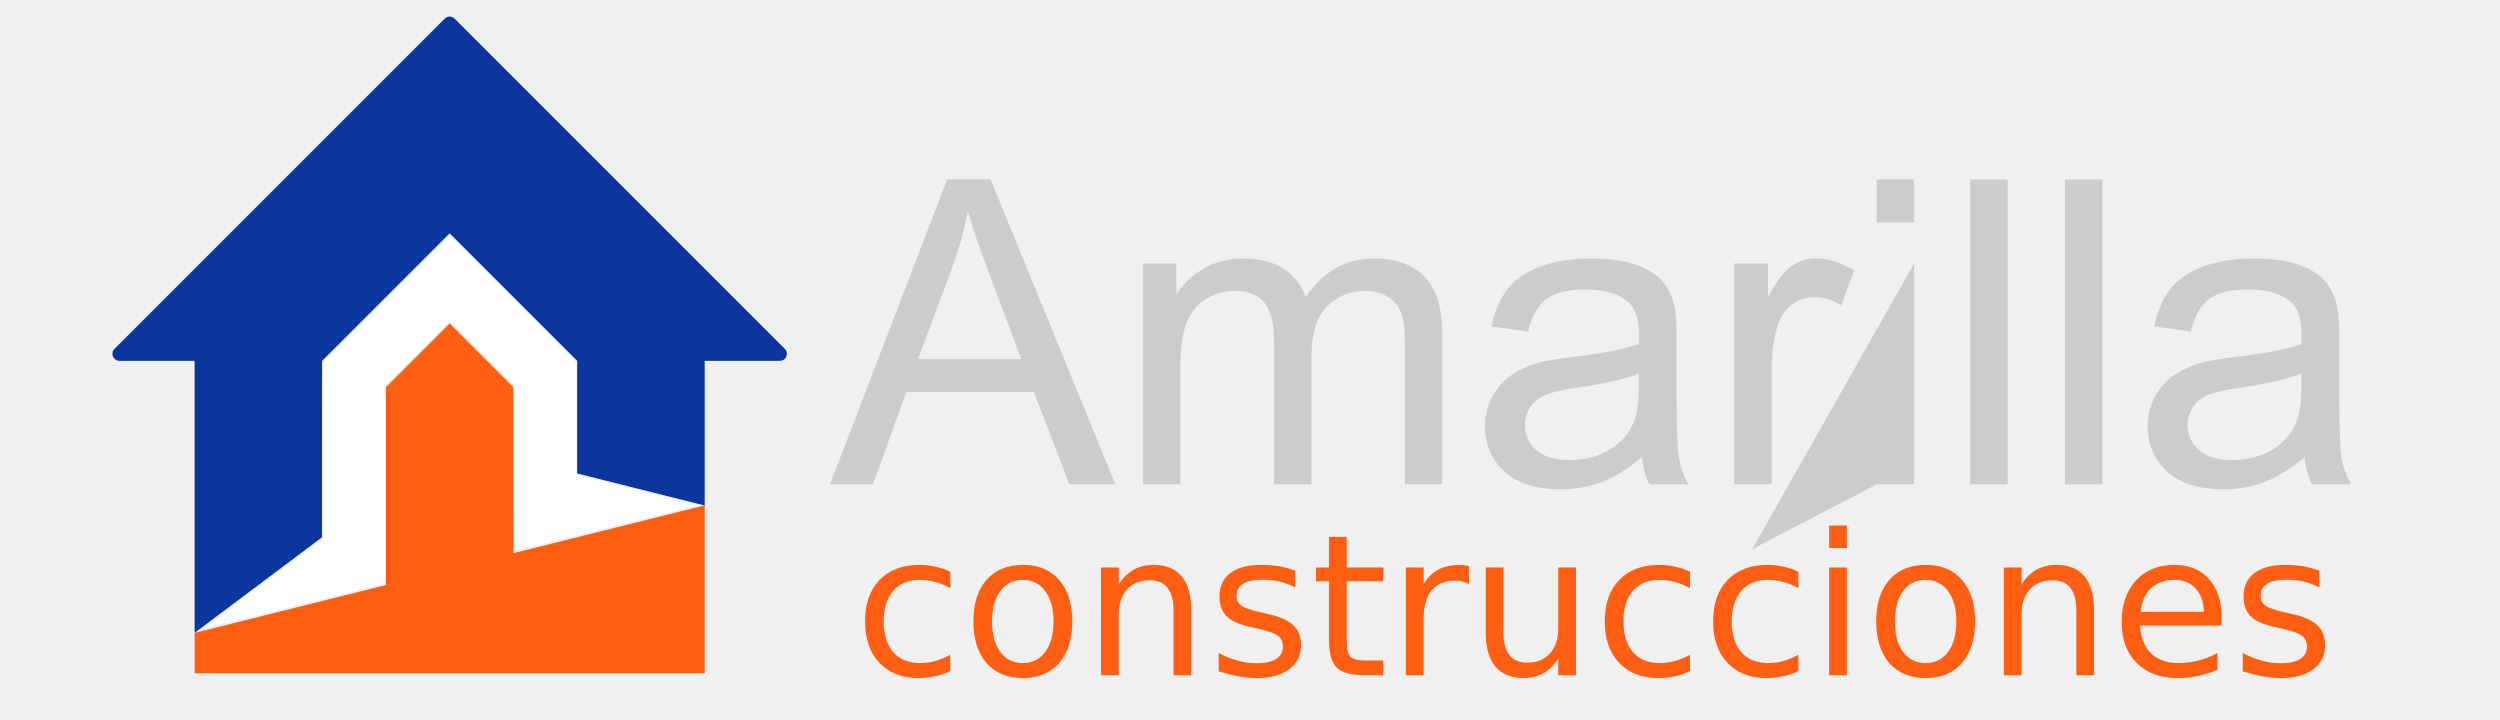
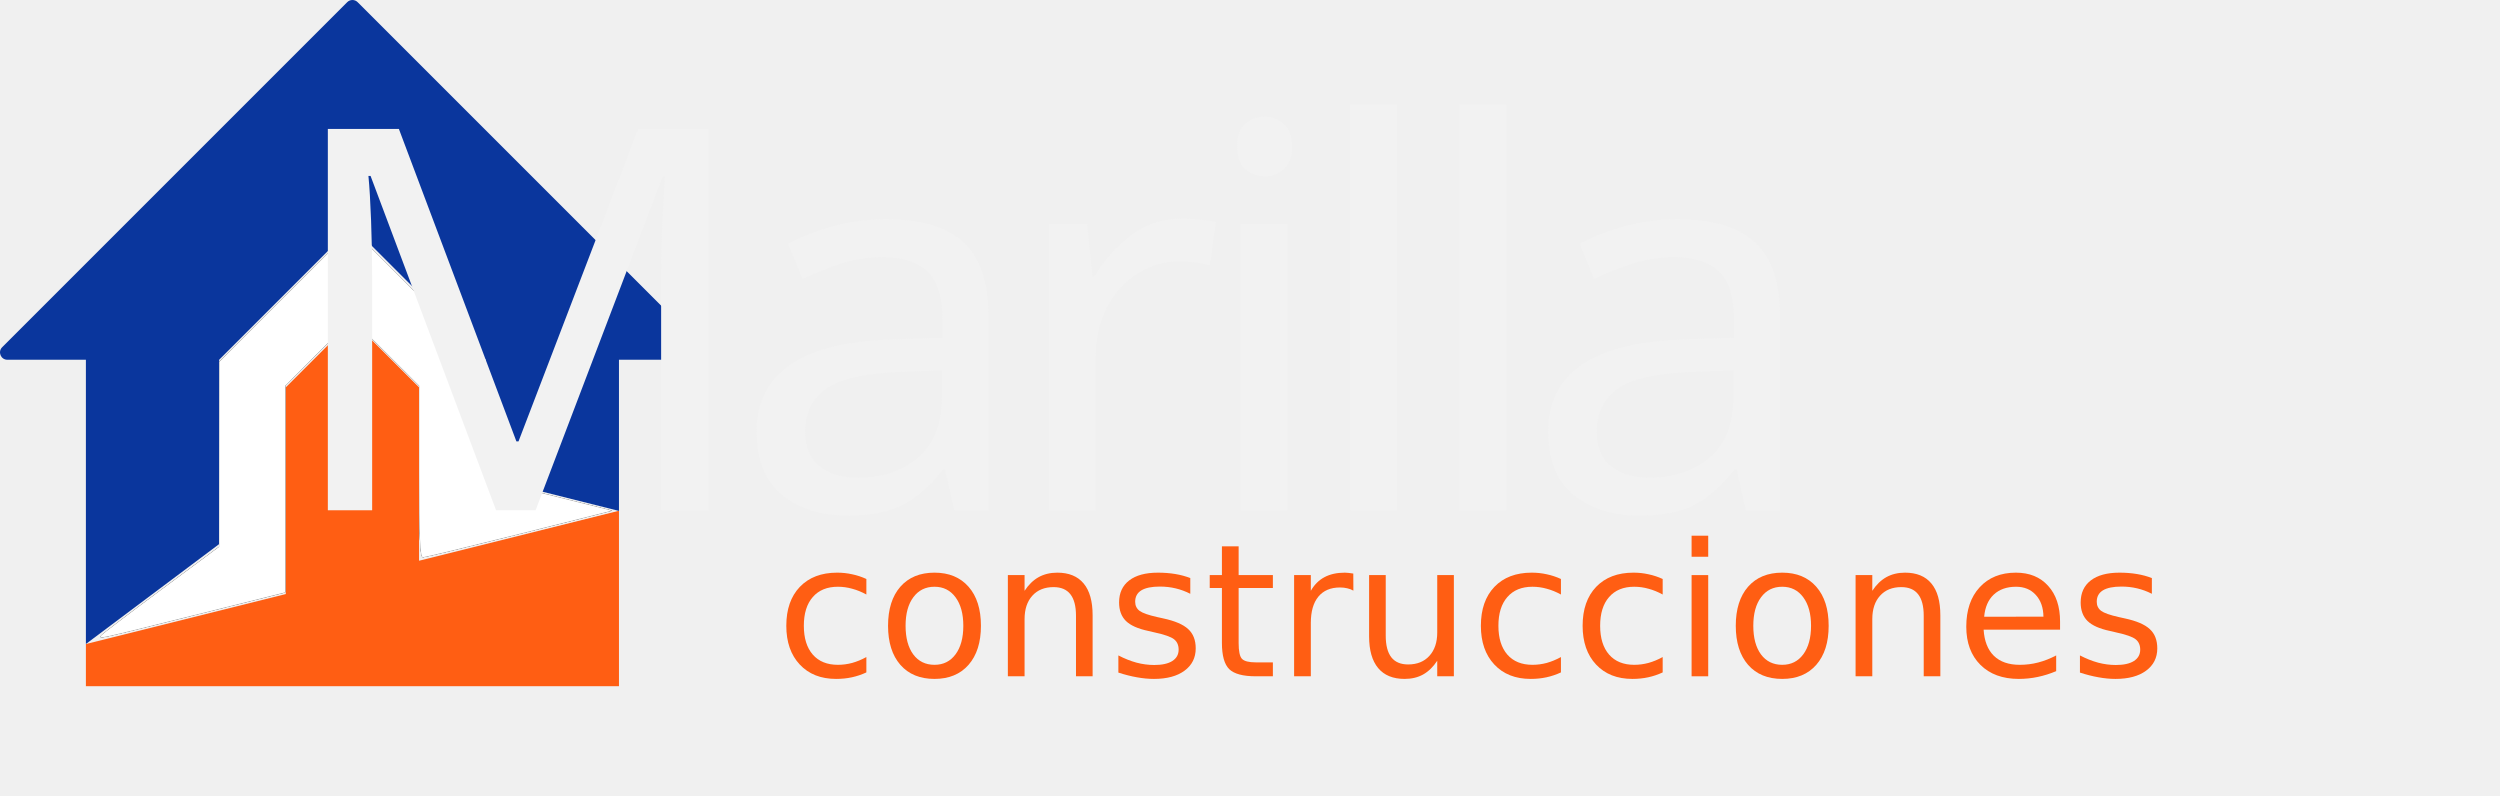
- <svg xmlns="http://www.w3.org/2000/svg" version="1.1" id="svg2" width="219" height="63" viewBox="0 0 219 63">
+ <svg xmlns="http://www.w3.org/2000/svg" version="1.1" id="svg2" width="220" height="70" viewBox="0 0 220 70">
  <defs id="defs6" />
-   <g id="g3266" transform="matrix(0.2591386,0,0,-0.2591386,-65.26401,110.9084)">
-     <g aria-label="Amarilla" transform="scale(1,-1)" id="text970-8" style="font-size:144px;line-height:0;font-family:'Phetsarath OT';-inkscape-font-specification:'Phetsarath OT';text-align:center;text-anchor:middle;fill:#333333;stroke-width:4.604">
-       <path d="m 532.435,-264.257 39.586,-103.078 H 586.716 l 42.188,103.078 H 613.364 L 601.341,-295.476 h -43.102 l -11.32,31.219 z m 29.742,-42.328 h 34.945 l -10.758,-28.547 q -4.922,-13.008 -7.312,-21.375 -1.969,9.914 -5.555,19.688 z" id="path5657" style="fill:#cccccc;fill-opacity:1" />
-       <path d="m 638.185,-264.257 v -74.672 h 11.32 v 10.477 q 3.516,-5.484 9.352,-8.789 5.836,-3.375 13.289,-3.375 8.297,0 13.57,3.445 5.344,3.445 7.523,9.633 8.859,-13.078 23.062,-13.078 11.109,0 17.086,6.188 5.977,6.117 5.977,18.914 v 51.258 H 726.779 v -47.039 q 0,-7.594 -1.266,-10.898 -1.195,-3.375 -4.43,-5.414 -3.234,-2.039 -7.594,-2.039 -7.875,0 -13.078,5.273 -5.203,5.203 -5.203,16.734 v 43.383 h -12.656 v -48.516 q 0,-8.438 -3.094,-12.656 -3.094,-4.219 -10.125,-4.219 -5.344,0 -9.914,2.812 -4.5,2.812 -6.539,8.227 -2.039,5.414 -2.039,15.609 v 38.742 z" id="path5659" style="fill:#cccccc;fill-opacity:1" />
-       <path d="m 806.864,-273.468 q -7.031,5.977 -13.57,8.438 -6.469,2.461 -13.922,2.461 -12.305,0 -18.914,-5.977 -6.609,-6.047 -6.609,-15.398 0,-5.484 2.461,-9.984 2.531,-4.57 6.539,-7.312 4.078,-2.742 9.141,-4.148 3.727,-0.984 11.25,-1.898 15.328,-1.828 22.57,-4.359 0.07,-2.602 0.07,-3.305 0,-7.734 -3.586,-10.898 -4.852,-4.289 -14.414,-4.289 -8.93,0 -13.219,3.164 -4.219,3.094 -6.258,11.039 l -12.375,-1.688 q 1.688,-7.945 5.555,-12.797 3.867,-4.922 11.18,-7.523 7.312,-2.672 16.945,-2.672 9.562,0 15.539,2.25 5.977,2.25 8.789,5.695 2.812,3.375 3.938,8.578 0.633,3.234 0.633,11.672 v 16.875 q 0,17.648 0.773,22.359 0.844,4.641 3.234,8.93 h -13.219 q -1.969,-3.938 -2.531,-9.211 z m -1.055,-28.266 q -6.891,2.812 -20.672,4.781 -7.805,1.125 -11.039,2.531 -3.234,1.406 -4.992,4.148 -1.758,2.672 -1.758,5.977 0,5.062 3.797,8.438 3.867,3.375 11.25,3.375 7.312,0 13.008,-3.164 5.695,-3.234 8.367,-8.789 2.039,-4.289 2.039,-12.656 z" id="path5661" style="fill:#cccccc;fill-opacity:1" />
-       <path d="m 838.083,-264.257 v -74.672 h 11.391 v 11.32 q 4.359,-7.945 8.016,-10.477 3.727,-2.531 8.156,-2.531 6.398,0 13.008,4.078 l -4.359,11.742 q -4.641,-2.742 -9.281,-2.742 -4.148,0 -7.453,2.531 -3.305,2.461 -4.711,6.891 -2.109,6.75 -2.109,14.766 v 39.094 z" id="path5663" style="fill:#cccccc;fill-opacity:1" />
-       <path d="m 886.247,-352.78 v -14.555 h 12.656 v 14.555 z m 0,88.523 -42.076,21.888 54.732,-96.56 v 74.672 z" id="path5665" style="fill:#cccccc;fill-opacity:1" />
-       <path d="m 917.888,-264.257 v -103.078 h 12.656 v 103.078 z" id="path5667" style="fill:#cccccc;fill-opacity:1" />
-       <path d="m 949.88,-264.257 v -103.078 h 12.656 v 103.078 z" id="path5669" style="fill:#cccccc;fill-opacity:1" />
-       <path d="m 1030.88,-273.468 q -7.031,5.977 -13.57,8.438 -6.469,2.461 -13.922,2.461 -12.305,0 -18.914,-5.977 -6.609,-6.047 -6.609,-15.398 0,-5.484 2.461,-9.984 2.531,-4.57 6.539,-7.312 4.078,-2.742 9.141,-4.148 3.727,-0.984 11.25,-1.898 15.328,-1.828 22.57,-4.359 0.07,-2.602 0.07,-3.305 0,-7.734 -3.586,-10.898 -4.852,-4.289 -14.414,-4.289 -8.93,0 -13.219,3.164 -4.219,3.094 -6.258,11.039 l -12.375,-1.688 q 1.688,-7.945 5.555,-12.797 3.867,-4.922 11.18,-7.523 7.313,-2.672 16.945,-2.672 9.562,0 15.539,2.25 5.977,2.25 8.789,5.695 2.812,3.375 3.938,8.578 0.633,3.234 0.633,11.672 v 16.875 q 0,17.648 0.773,22.359 0.844,4.641 3.234,8.93 h -13.219 q -1.969,-3.938 -2.531,-9.211 z m -1.055,-28.266 q -6.891,2.812 -20.672,4.781 -7.805,1.125 -11.039,2.531 -3.234,1.406 -4.992,4.148 -1.758,2.672 -1.758,5.977 0,5.062 3.797,8.438 3.867,3.375 11.25,3.375 7.312,0 13.008,-3.164 5.695,-3.234 8.367,-8.789 2.039,-4.289 2.039,-12.656 z" id="path5671" style="fill:#cccccc;fill-opacity:1" />
-       <path d="m 0,0 v 82.155 l -31.571,31.571 -31.572,-31.571 v -97.941 l -94.715,-23.679 v -19.99 H 94.715 v 83.134 z" style="fill:#ff5e13;fill-opacity:1;fill-rule:nonzero;stroke:none" id="path32-8" transform="matrix(0.6827119,0,0,-0.6827119,425.405,-240.9957)" />
-       <path d="m 0,0 -163.501,-163.502 c -2.189,-2.188 -0.639,-5.931 2.456,-5.931 h 37.215 v -134.681 l 63.144,47.343 v 87.338 L 2.457,-106.29 65.6,-169.433 v -55.766 l 63.143,-15.867 v 71.633 h 37.216 c 3.095,0 4.645,3.743 2.457,5.931 L 4.914,0 C 3.557,1.357 1.357,1.357 0,0" style="fill:#0a369d;fill-opacity:1;fill-rule:nonzero;stroke:none" id="path200-8" transform="matrix(0.6827119,0,0,-0.6827119,402.1735,-421.6847)" />
-       <path style="fill:#ffffff;fill-opacity:1;fill-rule:evenodd;stroke:#000000;stroke-width:0;stroke-linejoin:bevel;stroke-dasharray:none;stroke-opacity:0.99;paint-order:markers stroke fill" d="m 14.092,55.438 c 0.067,-0.103 2.319,-1.819 5.005,-3.812 L 23.981,48 23.99,40.248 24,32.496 l 5.565,-5.56 5.565,-5.56 5.56,5.565 5.56,5.565 v 4.906 4.906 l 5.312,1.326 5.312,1.326 -7.75,1.947 c -4.263,1.071 -7.891,1.95 -8.062,1.954 -0.243,0.006 -0.312,-1.594 -0.312,-7.184 V 34.492 L 37.934,31.683 35.117,28.875 32.309,31.691 29.5,34.508 v 8.652 8.652 l -7.622,1.906 c -8.177,2.045 -7.967,1.999 -7.786,1.719 z" id="path7654" transform="matrix(3.858938,0,0,3.858938,268.2219,-430.7173)" />
+   <g id="g3266" transform="matrix(0.2591386,0,0,-0.2591386,-137.5234,73.4468)">
+     <path d="M 673.001,93.008 V 151.89 L 650.374,174.518 627.746,151.89 V 81.694 L 559.862,64.723 V 50.396 h 181.023 v 59.584 z" style="font-size:144px;line-height:0;font-family:'Phetsarath OT';-inkscape-font-specification:'Phetsarath OT';text-align:center;text-anchor:middle;fill:#ff5e13;fill-opacity:1;fill-rule:nonzero;stroke:none;stroke-width:3.3" id="path32-8" />
+     <path d="M 648.613,282.697 531.429,165.513 c -1.569,-1.568 -0.458,-4.251 1.76,-4.251 h 26.673 V 64.734 l 45.256,33.931 v 62.597 l 45.256,45.256 45.256,-45.256 v -39.968 l 45.256,-11.372 v 51.341 h 26.673 c 2.218,0 3.329,2.683 1.761,4.251 L 652.135,282.697 c -0.973,0.973 -2.549,0.973 -3.522,0" style="font-size:144px;line-height:0;font-family:'Phetsarath OT';-inkscape-font-specification:'Phetsarath OT';text-align:center;text-anchor:middle;fill:#0a369d;fill-opacity:1;fill-rule:nonzero;stroke:none;stroke-width:3.3" id="path200-8" />
+     <path style="font-size:144px;line-height:0;font-family:'Phetsarath OT';-inkscape-font-specification:'Phetsarath OT';text-align:center;text-anchor:middle;fill:#ffffff;fill-opacity:1;fill-rule:evenodd;stroke:#000000;stroke-width:0.101;stroke-linejoin:bevel;stroke-dasharray:none;stroke-opacity:0.99;paint-order:markers stroke fill" d="m 565.078,67.594 c 0.271,0.418 9.395,7.368 20.277,15.445 l 19.784,14.685 0.039,31.405 0.039,31.405 22.543,22.526 22.543,22.526 22.526,-22.543 22.526,-22.543 V 140.628 120.755 l 21.522,-5.372 21.522,-5.372 -31.396,-7.886 c -17.268,-4.337 -31.966,-7.899 -32.662,-7.915 -0.984,-0.023 -1.266,6.457 -1.266,29.105 v 29.134 l -11.41,11.378 -11.41,11.378 -11.378,-11.41 -11.378,-11.41 V 117.331 82.279 L 596.62,74.557 C 563.495,66.273 564.343,66.46 565.078,67.594 Z" id="path7654" />
+     <g id="g1271" transform="matrix(0.9747844,0,0,0.9747844,139.3403,-52.53325)">
+       <g aria-label="construcciones" transform="matrix(1.021307,0,0,-1.021307,100.0335,-98.23836)" id="text910-3" style="font-size:46.363px;line-height:1.25;font-family:'MADE Outer Sans';-inkscape-font-specification:'MADE Outer Sans';text-align:center;text-anchor:middle;display:inline;fill:#ff5e13;fill-opacity:1;stroke-width:1.158;stroke-dasharray:none">
+         <path d="m 590.675,-236.158 v 5.301 q -2.404,-1.325 -4.839,-1.973 -2.404,-0.678 -4.87,-0.678 -5.517,0 -8.568,3.514 -3.051,3.483 -3.051,9.801 0,6.318 3.051,9.832 3.051,3.483 8.568,3.483 2.466,0 4.87,-0.647 2.435,-0.678 4.839,-2.003 v 5.24 q -2.373,1.11 -4.931,1.664 -2.527,0.555 -5.394,0.555 -7.798,0 -12.39,-4.901 -4.592,-4.901 -4.592,-13.222 0,-8.445 4.623,-13.284 4.654,-4.839 12.729,-4.839 2.62,0 5.116,0.555 2.496,0.524 4.839,1.603 z" id="path482" style="fill:#ff5e13;fill-opacity:1;stroke-width:1.158;stroke-dasharray:none" />
+         <path d="m 613.914,-233.507 q -4.561,0 -7.212,3.575 -2.651,3.544 -2.651,9.739 0,6.195 2.62,9.77 2.651,3.544 7.243,3.544 4.531,0 7.181,-3.575 2.651,-3.575 2.651,-9.739 0,-6.133 -2.651,-9.709 -2.651,-3.606 -7.181,-3.606 z m 0,-4.808 q 7.397,0 11.619,4.808 4.222,4.808 4.222,13.315 0,8.476 -4.222,13.315 -4.222,4.808 -11.619,4.808 -7.428,0 -11.65,-4.808 -4.192,-4.839 -4.192,-13.315 0,-8.507 4.192,-13.315 4.222,-4.808 11.65,-4.808 z" id="path484" style="fill:#ff5e13;fill-opacity:1;stroke-width:1.158;stroke-dasharray:none" />
+         <path d="m 667.85,-223.799 v 20.835 h -5.671 v -20.65 q 0,-4.901 -1.911,-7.335 -1.911,-2.435 -5.733,-2.435 -4.592,0 -7.243,2.928 -2.651,2.928 -2.651,7.983 v 19.51 h -5.702 v -34.519 h 5.702 v 5.363 q 2.034,-3.113 4.777,-4.654 2.774,-1.541 6.38,-1.541 5.948,0 9,3.698 3.051,3.668 3.051,10.818 z" id="path486" style="fill:#ff5e13;fill-opacity:1;stroke-width:1.158;stroke-dasharray:none" />
+         <path d="m 701.168,-236.466 v 5.363 q -2.404,-1.233 -4.993,-1.849 -2.589,-0.616 -5.363,-0.616 -4.222,0 -6.349,1.294 -2.096,1.294 -2.096,3.883 0,1.973 1.51,3.113 1.51,1.11 6.072,2.127 l 1.942,0.431 q 6.041,1.294 8.568,3.668 2.558,2.342 2.558,6.565 0,4.808 -3.822,7.613 -3.791,2.805 -10.448,2.805 -2.774,0 -5.794,-0.555 -2.99,-0.524 -6.318,-1.603 v -5.856 q 3.144,1.633 6.195,2.466 3.051,0.801 6.041,0.801 4.007,0 6.164,-1.356 2.157,-1.387 2.157,-3.883 0,-2.312 -1.572,-3.544 -1.541,-1.233 -6.811,-2.373 l -1.973,-0.462 q -5.27,-1.11 -7.613,-3.39 -2.342,-2.312 -2.342,-6.318 0,-4.87 3.452,-7.52 3.452,-2.651 9.801,-2.651 3.144,0 5.918,0.462 2.774,0.462 5.116,1.387 z" id="path488" style="fill:#ff5e13;fill-opacity:1;stroke-width:1.158;stroke-dasharray:none" />
+         <path d="m 717.657,-247.284 v 9.801 h 11.681 v 4.407 h -11.681 v 18.739 q 0,4.222 1.14,5.424 1.171,1.202 4.716,1.202 h 5.825 v 4.746 h -5.825 q -6.565,0 -9.061,-2.435 -2.496,-2.466 -2.496,-8.938 v -18.739 h -4.161 v -4.407 h 4.161 v -9.801 z" id="path490" style="fill:#ff5e13;fill-opacity:1;stroke-width:1.158;stroke-dasharray:none" />
+         <path d="m 756.799,-232.182 q -0.955,-0.555 -2.096,-0.801 -1.11,-0.277 -2.466,-0.277 -4.808,0 -7.397,3.144 -2.558,3.113 -2.558,8.969 v 18.184 h -5.702 v -34.519 h 5.702 v 5.363 q 1.788,-3.144 4.654,-4.654 2.866,-1.541 6.966,-1.541 0.586,0 1.294,0.092 0.709,0.062 1.572,0.216 z" id="path492" style="fill:#ff5e13;fill-opacity:1;stroke-width:1.158;stroke-dasharray:none" />
+         <path d="m 762.162,-216.587 v -20.897 h 5.671 v 20.681 q 0,4.901 1.911,7.366 1.911,2.435 5.733,2.435 4.592,0 7.243,-2.928 2.681,-2.928 2.681,-7.983 v -19.571 h 5.671 v 34.519 h -5.671 v -5.301 q -2.065,3.144 -4.808,4.685 -2.712,1.51 -6.318,1.51 -5.948,0 -9.031,-3.699 -3.082,-3.699 -3.082,-10.818 z m 14.27,-21.729 z" id="path494" style="fill:#ff5e13;fill-opacity:1;stroke-width:1.158;stroke-dasharray:none" />
+         <path d="m 827.595,-236.158 v 5.301 q -2.404,-1.325 -4.839,-1.973 -2.404,-0.678 -4.87,-0.678 -5.517,0 -8.568,3.514 -3.051,3.483 -3.051,9.801 0,6.318 3.051,9.832 3.051,3.483 8.568,3.483 2.466,0 4.87,-0.647 2.435,-0.678 4.839,-2.003 v 5.24 q -2.373,1.11 -4.931,1.664 -2.527,0.555 -5.394,0.555 -7.798,0 -12.39,-4.901 -4.592,-4.901 -4.592,-13.222 0,-8.445 4.623,-13.284 4.654,-4.839 12.729,-4.839 2.62,0 5.116,0.555 2.497,0.524 4.839,1.603 z" id="path496" style="fill:#ff5e13;fill-opacity:1;stroke-width:1.158;stroke-dasharray:none" />
+         <path d="m 862.299,-236.158 v 5.301 q -2.404,-1.325 -4.839,-1.973 -2.404,-0.678 -4.87,-0.678 -5.517,0 -8.568,3.514 -3.051,3.483 -3.051,9.801 0,6.318 3.051,9.832 3.051,3.483 8.568,3.483 2.466,0 4.87,-0.647 2.435,-0.678 4.839,-2.003 v 5.24 q -2.373,1.11 -4.931,1.664 -2.527,0.555 -5.394,0.555 -7.798,0 -12.39,-4.901 -4.592,-4.901 -4.592,-13.222 0,-8.445 4.623,-13.284 4.654,-4.839 12.729,-4.839 2.62,0 5.116,0.555 2.496,0.524 4.839,1.603 z" id="path498" style="fill:#ff5e13;fill-opacity:1;stroke-width:1.158;stroke-dasharray:none" />
+         <path d="m 872.162,-237.483 h 5.671 v 34.519 h -5.671 z m 0,-13.438 h 5.671 v 7.181 h -5.671 z" id="path500" style="fill:#ff5e13;fill-opacity:1;stroke-width:1.158;stroke-dasharray:none" />
+         <path d="m 903.075,-233.507 q -4.561,0 -7.212,3.575 -2.651,3.544 -2.651,9.739 0,6.195 2.62,9.77 2.651,3.544 7.243,3.544 4.531,0 7.181,-3.575 2.651,-3.575 2.651,-9.739 0,-6.133 -2.651,-9.709 -2.651,-3.606 -7.181,-3.606 z m 0,-4.808 q 7.397,0 11.619,4.808 4.222,4.808 4.222,13.315 0,8.476 -4.222,13.315 -4.222,4.808 -11.619,4.808 -7.428,0 -11.65,-4.808 -4.192,-4.839 -4.192,-13.315 0,-8.507 4.192,-13.315 4.222,-4.808 11.65,-4.808 z" id="path502" style="fill:#ff5e13;fill-opacity:1;stroke-width:1.158;stroke-dasharray:none" />
+         <path d="m 957.012,-223.799 v 20.835 h -5.671 v -20.65 q 0,-4.901 -1.911,-7.335 -1.911,-2.435 -5.733,-2.435 -4.592,0 -7.243,2.928 -2.651,2.928 -2.651,7.983 v 19.51 h -5.702 v -34.519 h 5.702 v 5.363 q 2.034,-3.113 4.777,-4.654 2.774,-1.541 6.38,-1.541 5.948,0 9,3.698 3.051,3.668 3.051,10.818 z" id="path504" style="fill:#ff5e13;fill-opacity:1;stroke-width:1.158;stroke-dasharray:none" />
+         <path d="m 997.849,-221.641 v 2.774 h -26.074 q 0.37,5.856 3.514,8.938 3.175,3.051 8.815,3.051 3.267,0 6.318,-0.801 3.082,-0.801 6.103,-2.404 v 5.363 q -3.051,1.294 -6.257,1.973 -3.205,0.678 -6.503,0.678 -8.26,0 -13.099,-4.808 -4.808,-4.808 -4.808,-13.006 0,-8.476 4.561,-13.438 4.592,-4.993 12.359,-4.993 6.966,0 11.003,4.5 4.068,4.469 4.068,12.174 z m -5.671,-1.664 q -0.062,-4.654 -2.62,-7.428 -2.527,-2.774 -6.719,-2.774 -4.746,0 -7.613,2.681 -2.836,2.681 -3.267,7.551 z" id="path506" style="fill:#ff5e13;fill-opacity:1;stroke-width:1.158;stroke-dasharray:none" />
+         <path d="m 1029.163,-236.466 v 5.363 q -2.404,-1.233 -4.993,-1.849 -2.589,-0.616 -5.363,-0.616 -4.223,0 -6.349,1.294 -2.096,1.294 -2.096,3.883 0,1.973 1.51,3.113 1.51,1.11 6.072,2.127 l 1.942,0.431 q 6.041,1.294 8.568,3.668 2.558,2.342 2.558,6.565 0,4.808 -3.822,7.613 -3.791,2.805 -10.448,2.805 -2.774,0 -5.794,-0.555 -2.99,-0.524 -6.318,-1.603 v -5.856 q 3.144,1.633 6.195,2.466 3.051,0.801 6.041,0.801 4.007,0 6.164,-1.356 2.158,-1.387 2.158,-3.883 0,-2.312 -1.572,-3.544 -1.541,-1.233 -6.811,-2.373 l -1.972,-0.462 q -5.27,-1.11 -7.613,-3.39 -2.342,-2.312 -2.342,-6.318 0,-4.87 3.452,-7.52 3.452,-2.651 9.801,-2.651 3.144,0 5.918,0.462 2.774,0.462 5.116,1.387 z" id="path508" style="fill:#ff5e13;fill-opacity:1;stroke-width:1.158;stroke-dasharray:none" />
+       </g>
+       <text xml:space="preserve" style="font-size:186.062px;font-family:'Phetsarath OT';-inkscape-font-specification:'Phetsarath OT';text-align:center;letter-spacing:-9.897px;text-anchor:middle;fill:#f2f2f2;fill-rule:evenodd;stroke-width:9.89;stroke-linejoin:bevel;paint-order:markers stroke fill" x="911.716" y="-166.88" id="text627" transform="scale(1,-1)">
+         <tspan id="tspan625" style="stroke-width:9.89" x="906.767" y="-166.88">Marilla</tspan>
+       </text>
    </g>
-     <g aria-label="construcciones" transform="matrix(1.43692,0,0,-1.43692,-246.1464,-90.21785)" id="text910-3" style="font-size:46.363px;line-height:1.25;font-family:'MADE Outer Sans';-inkscape-font-specification:'MADE Outer Sans';text-align:center;text-anchor:middle;display:inline;fill:#ff5e13;fill-opacity:1;stroke-width:1.159">
-       <path d="m 570.132,-226.158 v 3.894 q -1.766,-0.973 -3.554,-1.449 -1.766,-0.498 -3.577,-0.498 -4.052,0 -6.293,2.581 -2.241,2.558 -2.241,7.199 0,4.641 2.241,7.222 2.241,2.558 6.293,2.558 1.811,0 3.577,-0.475 1.788,-0.498 3.554,-1.471 v 3.849 q -1.743,0.815 -3.622,1.222 -1.856,0.407 -3.962,0.407 -5.727,0 -9.101,-3.599 -3.373,-3.599 -3.373,-9.712 0,-6.203 3.396,-9.757 3.418,-3.554 9.35,-3.554 1.924,0 3.758,0.407 1.834,0.385 3.554,1.177 z" id="path482" style="fill:#ff5e13;fill-opacity:1" />
-       <path d="m 587.201,-224.212 q -3.35,0 -5.297,2.626 -1.947,2.603 -1.947,7.154 0,4.55 1.924,7.176 1.947,2.603 5.32,2.603 3.328,0 5.275,-2.626 1.947,-2.626 1.947,-7.154 0,-4.505 -1.947,-7.131 -1.947,-2.649 -5.275,-2.649 z m 0,-3.532 q 5.433,0 8.535,3.532 3.101,3.532 3.101,9.78 0,6.226 -3.101,9.78 -3.101,3.532 -8.535,3.532 -5.456,0 -8.557,-3.532 -3.079,-3.554 -3.079,-9.78 0,-6.248 3.079,-9.78 3.101,-3.532 8.557,-3.532 z" id="path484" style="fill:#ff5e13;fill-opacity:1" />
-       <path d="m 626.818,-217.081 v 15.303 h -4.165 v -15.168 q 0,-3.599 -1.404,-5.388 -1.404,-1.788 -4.211,-1.788 -3.373,0 -5.32,2.151 -1.947,2.151 -1.947,5.863 v 14.33 h -4.188 v -25.355 h 4.188 v 3.939 q 1.494,-2.286 3.509,-3.418 2.037,-1.132 4.686,-1.132 4.369,0 6.61,2.717 2.241,2.694 2.241,7.946 z" id="path486" style="fill:#ff5e13;fill-opacity:1" />
-       <path d="m 651.29,-226.385 v 3.939 q -1.766,-0.906 -3.667,-1.358 -1.902,-0.453 -3.939,-0.453 -3.101,0 -4.663,0.951 -1.539,0.951 -1.539,2.852 0,1.449 1.109,2.286 1.109,0.815 4.46,1.562 l 1.426,0.317 q 4.437,0.951 6.293,2.694 1.879,1.721 1.879,4.822 0,3.532 -2.807,5.592 -2.784,2.06 -7.674,2.06 -2.037,0 -4.256,-0.407 -2.196,-0.385 -4.641,-1.177 v -4.301 q 2.309,1.2 4.55,1.811 2.241,0.589 4.437,0.589 2.943,0 4.528,-0.996 1.585,-1.019 1.585,-2.852 0,-1.698 -1.155,-2.603 -1.132,-0.906 -5.003,-1.743 l -1.449,-0.34 q -3.871,-0.815 -5.592,-2.49 -1.721,-1.698 -1.721,-4.641 0,-3.577 2.535,-5.524 2.535,-1.947 7.199,-1.947 2.309,0 4.347,0.34 2.037,0.34 3.758,1.019 z" id="path488" style="fill:#ff5e13;fill-opacity:1" />
-       <path d="m 663.402,-234.331 v 7.199 h 8.58 v 3.237 h -8.58 v 13.764 q 0,3.101 0.838,3.984 0.86,0.883 3.464,0.883 h 4.279 v 3.486 h -4.279 q -4.822,0 -6.656,-1.788 -1.834,-1.811 -1.834,-6.565 v -13.764 h -3.056 v -3.237 h 3.056 v -7.199 z" id="path490" style="fill:#ff5e13;fill-opacity:1" />
-       <path d="m 692.152,-223.238 q -0.702,-0.407 -1.539,-0.589 -0.815,-0.204 -1.811,-0.204 -3.532,0 -5.433,2.309 -1.879,2.286 -1.879,6.588 v 13.357 h -4.188 v -25.355 h 4.188 v 3.939 q 1.313,-2.309 3.418,-3.418 2.105,-1.132 5.116,-1.132 0.43,0 0.951,0.068 0.521,0.045 1.155,0.158 z" id="path492" style="fill:#ff5e13;fill-opacity:1" />
-       <path d="m 696.091,-211.783 v -15.349 h 4.165 v 15.19 q 0,3.599 1.404,5.411 1.404,1.788 4.211,1.788 3.373,0 5.32,-2.151 1.97,-2.151 1.97,-5.863 v -14.375 h 4.165 v 25.355 h -4.165 v -3.894 q -1.517,2.309 -3.532,3.441 -1.992,1.109 -4.641,1.109 -4.369,0 -6.633,-2.717 -2.264,-2.717 -2.264,-7.946 z m 10.482,-15.96 z" id="path494" style="fill:#ff5e13;fill-opacity:1" />
-       <path d="m 744.152,-226.158 v 3.894 q -1.766,-0.973 -3.554,-1.449 -1.766,-0.498 -3.577,-0.498 -4.052,0 -6.293,2.581 -2.241,2.558 -2.241,7.199 0,4.641 2.241,7.222 2.241,2.558 6.293,2.558 1.811,0 3.577,-0.475 1.788,-0.498 3.554,-1.471 v 3.849 q -1.743,0.815 -3.622,1.222 -1.856,0.407 -3.962,0.407 -5.727,0 -9.101,-3.599 -3.373,-3.599 -3.373,-9.712 0,-6.203 3.396,-9.757 3.418,-3.554 9.35,-3.554 1.924,0 3.758,0.407 1.834,0.385 3.554,1.177 z" id="path496" style="fill:#ff5e13;fill-opacity:1" />
-       <path d="m 769.643,-226.158 v 3.894 q -1.766,-0.973 -3.554,-1.449 -1.766,-0.498 -3.577,-0.498 -4.052,0 -6.293,2.581 -2.241,2.558 -2.241,7.199 0,4.641 2.241,7.222 2.241,2.558 6.293,2.558 1.811,0 3.577,-0.475 1.788,-0.498 3.554,-1.471 v 3.849 q -1.743,0.815 -3.622,1.222 -1.856,0.407 -3.962,0.407 -5.727,0 -9.101,-3.599 -3.373,-3.599 -3.373,-9.712 0,-6.203 3.396,-9.757 3.418,-3.554 9.35,-3.554 1.924,0 3.758,0.407 1.834,0.385 3.554,1.177 z" id="path498" style="fill:#ff5e13;fill-opacity:1" />
-       <path d="m 776.887,-227.132 h 4.165 v 25.355 h -4.165 z m 0,-9.87 h 4.165 v 5.275 h -4.165 z" id="path500" style="fill:#ff5e13;fill-opacity:1" />
-       <path d="m 799.593,-224.212 q -3.35,0 -5.297,2.626 -1.947,2.603 -1.947,7.154 0,4.55 1.924,7.176 1.947,2.603 5.32,2.603 3.328,0 5.275,-2.626 1.947,-2.626 1.947,-7.154 0,-4.505 -1.947,-7.131 -1.947,-2.649 -5.275,-2.649 z m 0,-3.532 q 5.433,0 8.535,3.532 3.101,3.532 3.101,9.78 0,6.226 -3.101,9.78 -3.101,3.532 -8.535,3.532 -5.456,0 -8.557,-3.532 -3.079,-3.554 -3.079,-9.78 0,-6.248 3.079,-9.78 3.101,-3.532 8.557,-3.532 z" id="path502" style="fill:#ff5e13;fill-opacity:1" />
-       <path d="m 839.21,-217.081 v 15.303 h -4.165 v -15.168 q 0,-3.599 -1.404,-5.388 -1.404,-1.788 -4.211,-1.788 -3.373,0 -5.32,2.151 -1.947,2.151 -1.947,5.863 v 14.33 h -4.188 v -25.355 h 4.188 v 3.939 q 1.494,-2.286 3.509,-3.418 2.037,-1.132 4.686,-1.132 4.369,0 6.61,2.717 2.241,2.694 2.241,7.946 z" id="path504" style="fill:#ff5e13;fill-opacity:1" />
-       <path d="m 869.206,-215.496 v 2.037 h -19.152 q 0.272,4.301 2.581,6.565 2.332,2.241 6.475,2.241 2.4,0 4.641,-0.589 2.264,-0.589 4.482,-1.766 v 3.939 q -2.241,0.951 -4.596,1.449 -2.354,0.498 -4.777,0.498 -6.067,0 -9.621,-3.532 -3.532,-3.532 -3.532,-9.553 0,-6.226 3.35,-9.87 3.373,-3.667 9.078,-3.667 5.116,0 8.082,3.305 2.988,3.283 2.988,8.942 z m -4.165,-1.222 q -0.045,-3.418 -1.924,-5.456 -1.856,-2.037 -4.935,-2.037 -3.486,0 -5.592,1.97 -2.083,1.97 -2.4,5.546 z" id="path506" style="fill:#ff5e13;fill-opacity:1" />
-       <path d="m 892.206,-226.385 v 3.939 q -1.766,-0.906 -3.667,-1.358 -1.902,-0.453 -3.939,-0.453 -3.101,0 -4.663,0.951 -1.539,0.951 -1.539,2.852 0,1.449 1.109,2.286 1.109,0.815 4.46,1.562 l 1.426,0.317 q 4.437,0.951 6.293,2.694 1.879,1.721 1.879,4.822 0,3.532 -2.807,5.592 -2.785,2.06 -7.674,2.06 -2.037,0 -4.256,-0.407 -2.196,-0.385 -4.641,-1.177 v -4.301 q 2.309,1.2 4.55,1.811 2.241,0.589 4.437,0.589 2.943,0 4.528,-0.996 1.585,-1.019 1.585,-2.852 0,-1.698 -1.155,-2.603 -1.132,-0.906 -5.003,-1.743 l -1.449,-0.34 q -3.871,-0.815 -5.592,-2.49 -1.72,-1.698 -1.72,-4.641 0,-3.577 2.535,-5.524 2.535,-1.947 7.199,-1.947 2.309,0 4.347,0.34 2.037,0.34 3.758,1.019 z" id="path508" style="fill:#ff5e13;fill-opacity:1" />
-     </g>
+     <text xml:space="preserve" style="font-size:1929.47px;font-family:'Streetbomber personal use';-inkscape-font-specification:'Streetbomber personal use';text-align:center;text-anchor:middle;opacity:0.503;fill:#000000;fill-rule:evenodd;stroke:#000000;stroke-width:9.641;stroke-linejoin:bevel;paint-order:markers stroke fill" x="787.07" y="-209.273" id="text4865" transform="scale(1,-1)">
+       <tspan id="tspan4863" style="stroke-width:9.641" x="787.07" y="-209.273" />
+     </text>
  </g>
</svg>
